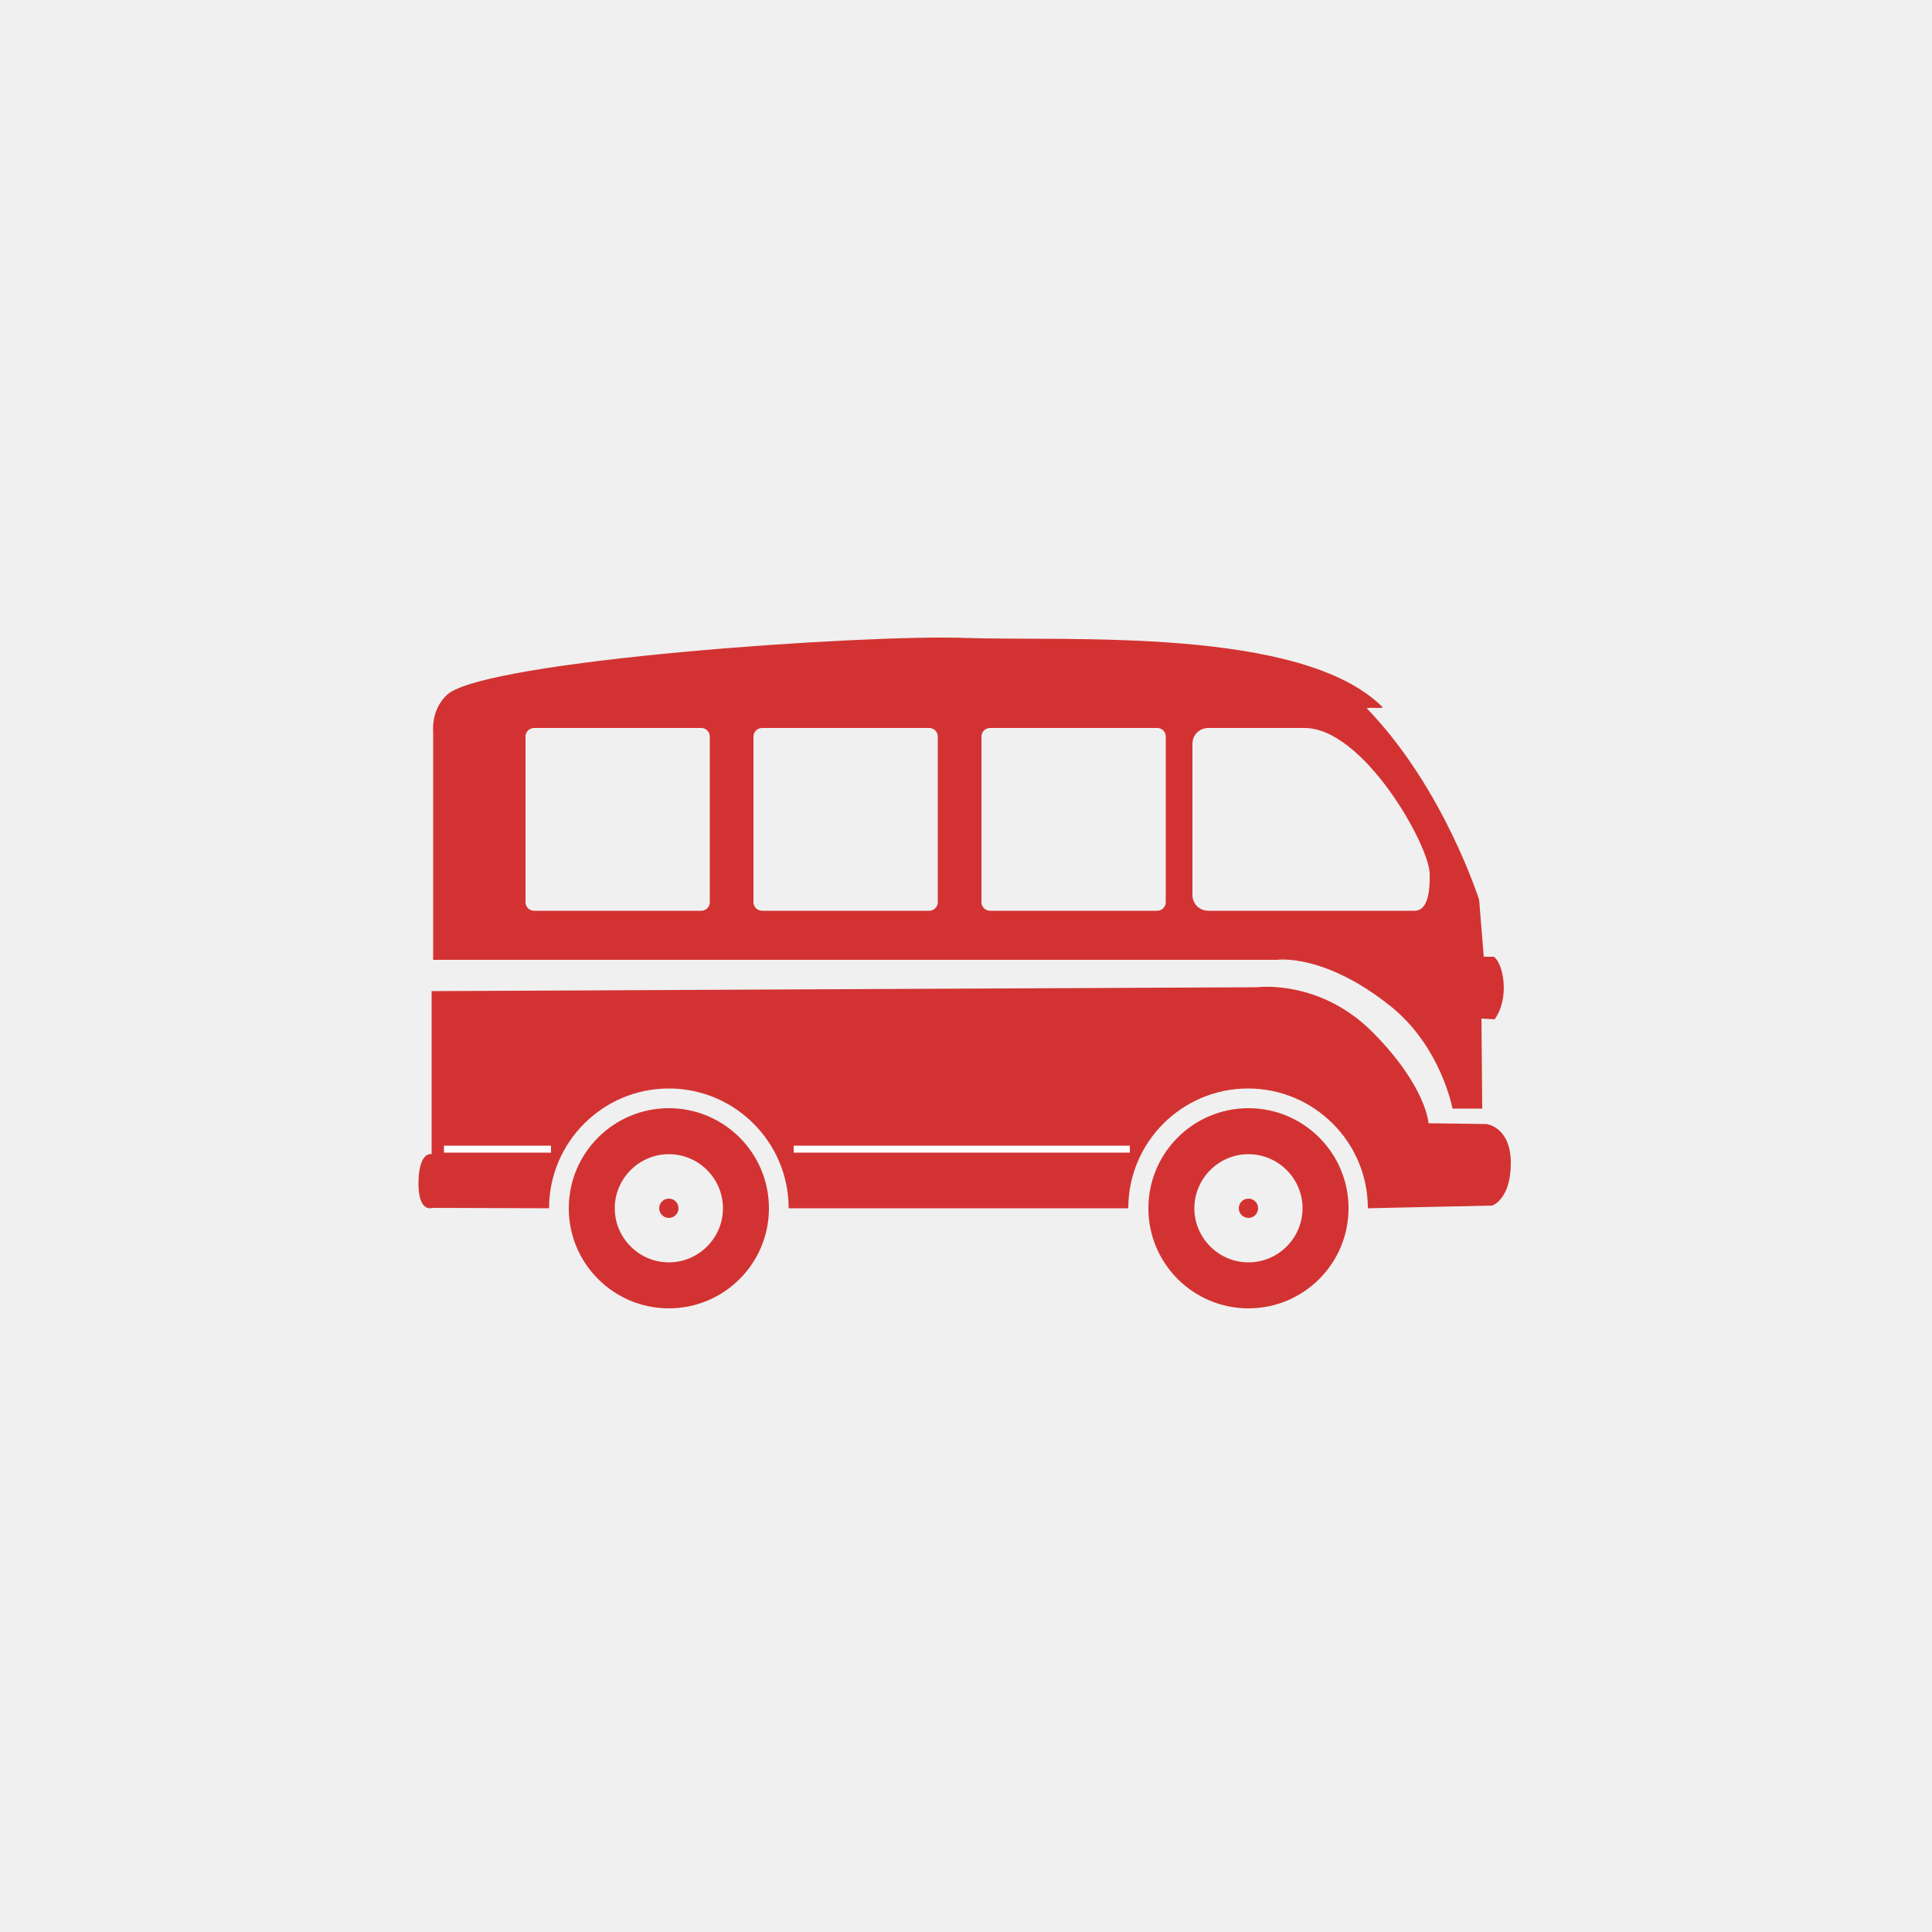
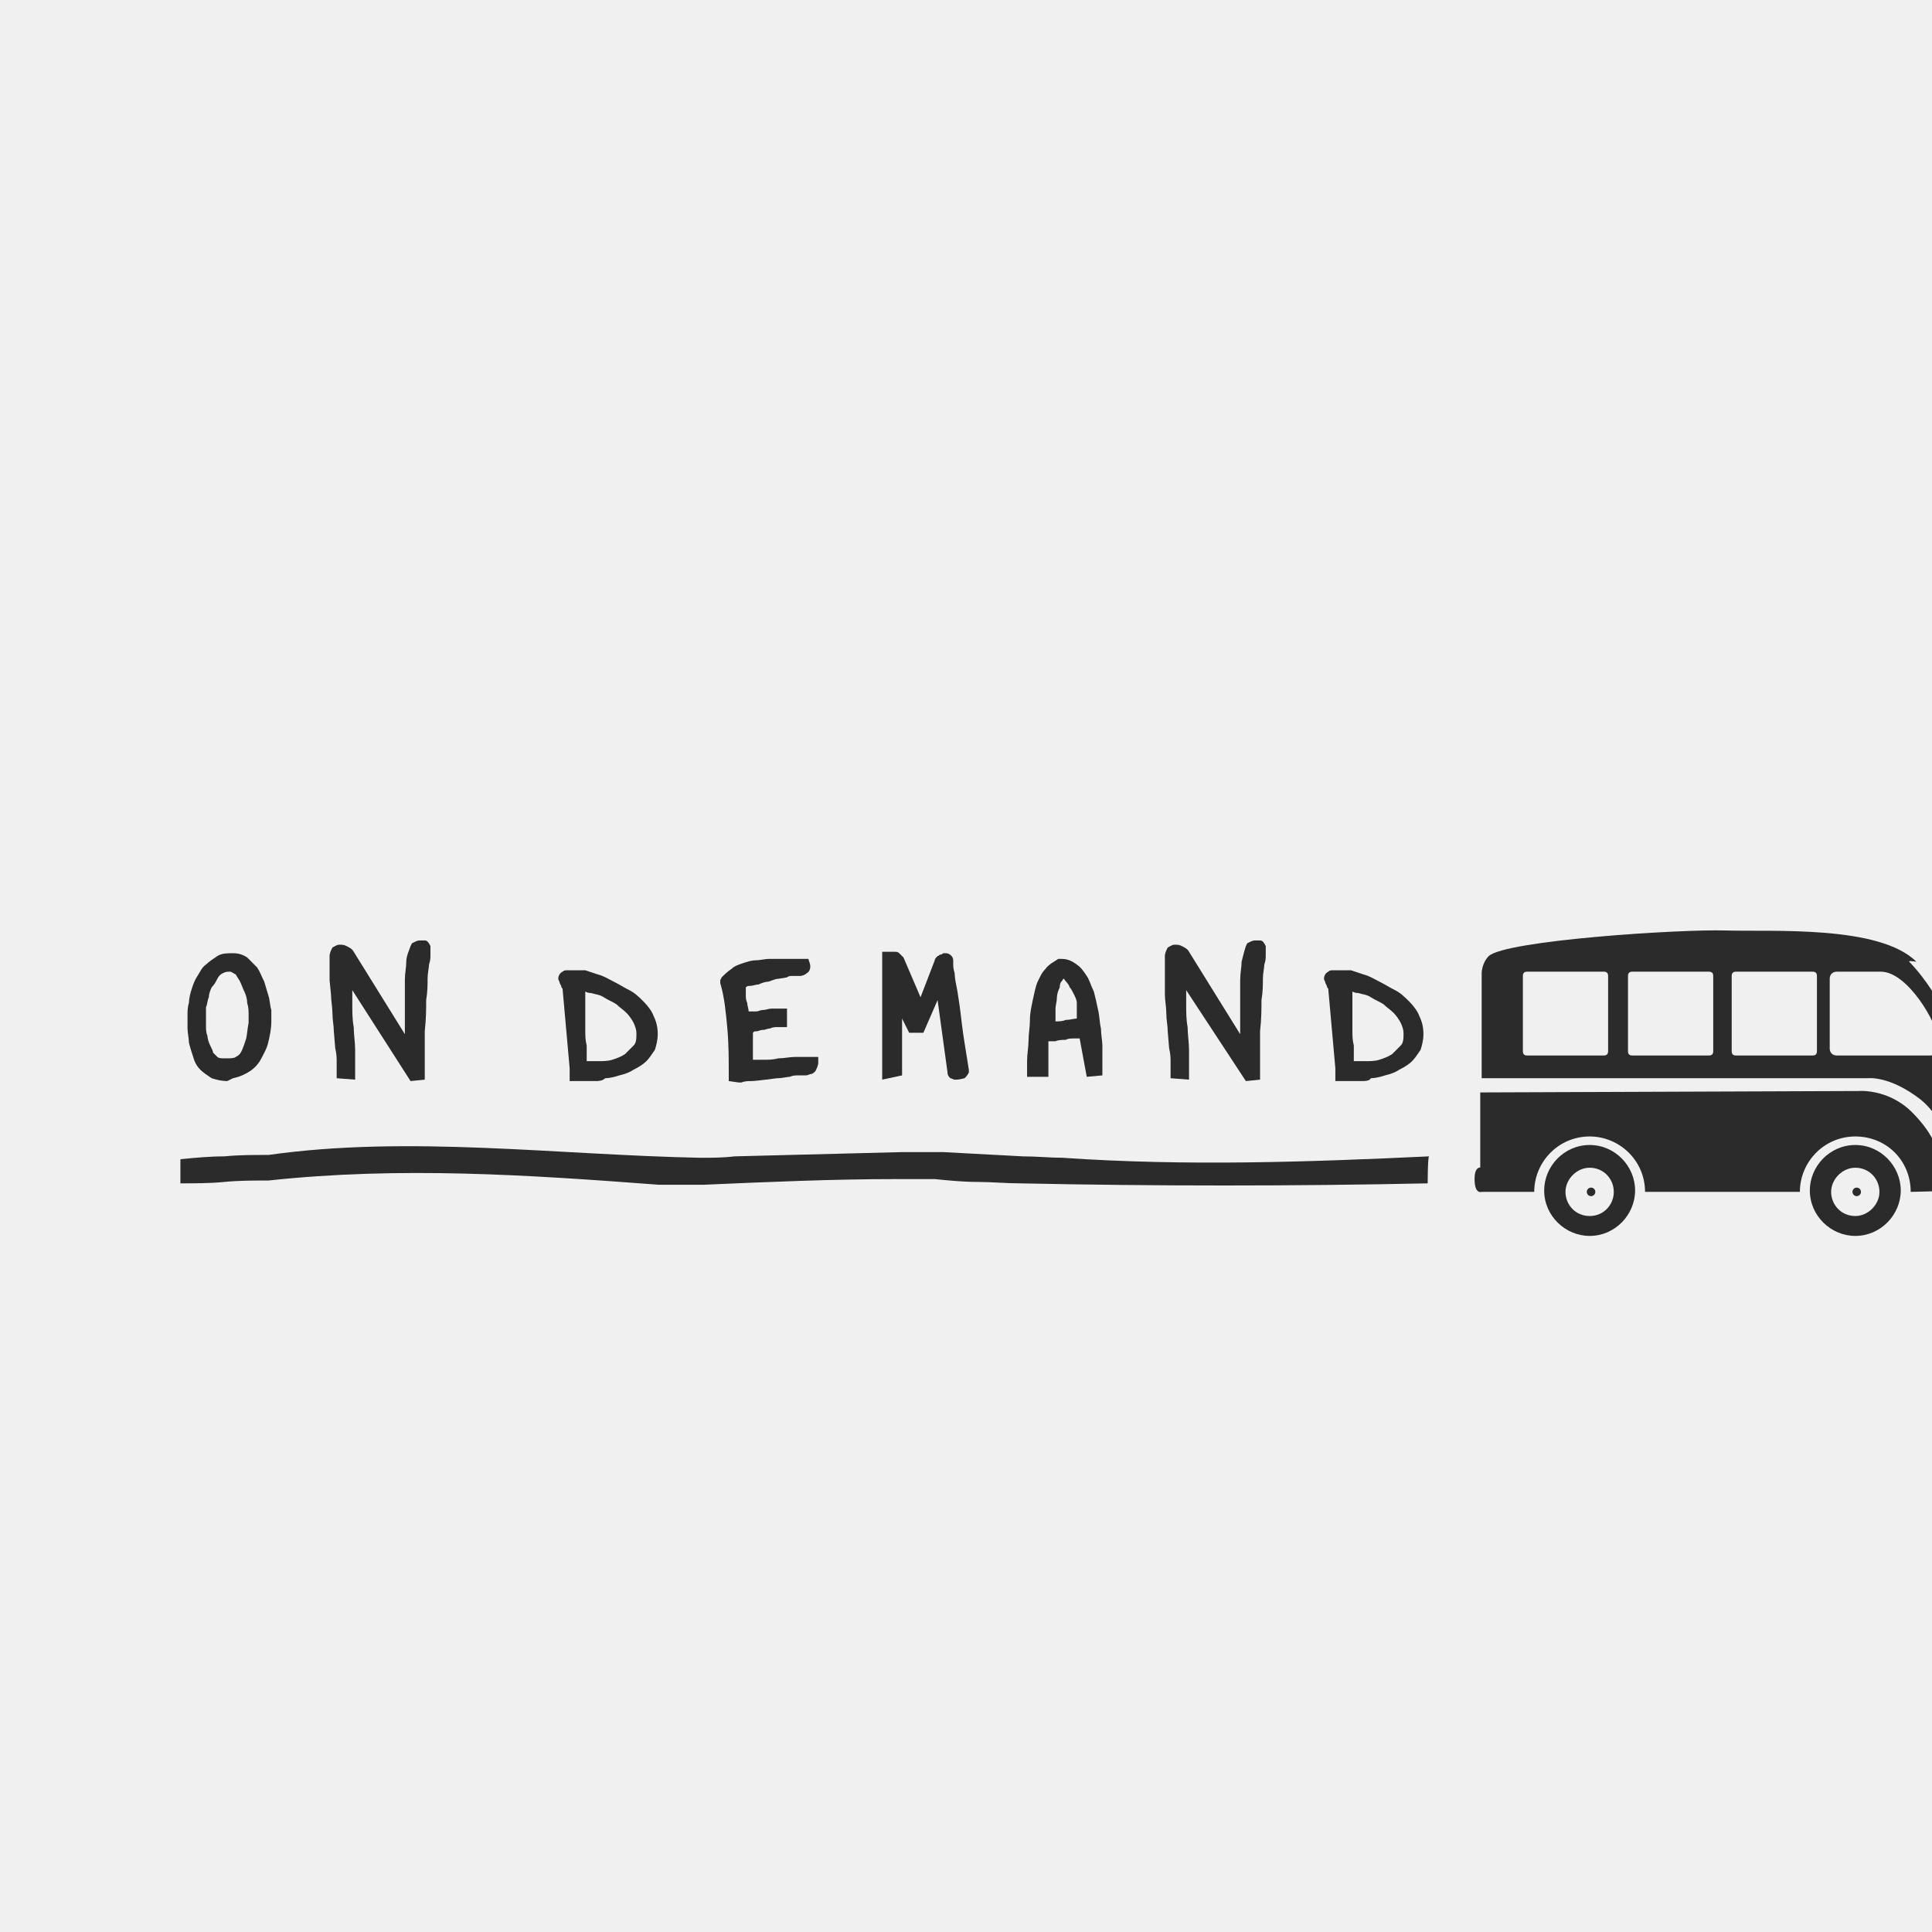
- <svg xmlns="http://www.w3.org/2000/svg" version="1.1" id="Calque_1" x="0px" y="0px" viewBox="0 0 500 500" enable-background="new 0 0 500 500" xml:space="preserve">
+ <svg xmlns="http://www.w3.org/2000/svg" version="1.1" id="Calque_1" x="0px" y="0px" viewBox="0 0 136 136" enable-background="new 0 0 136 136" xml:space="preserve">
+   <path fill="#2B2B2B" d="M111.9,80.6c-1.8,0-3.2,1.5-3.2,3.2c0,1.8,1.5,3.2,3.2,3.2c1.8,0,3.2-1.5,3.2-3.2  C115.1,82.1,113.7,80.6,111.9,80.6z M111.9,85.6c-1,0-1.7-0.8-1.7-1.7s0.8-1.7,1.7-1.7c1,0,1.7,0.8,1.7,1.7S112.9,85.6,111.9,85.6z" />
+   <circle fill="#2B2B2B" cx="112" cy="83.9" r="0.3" />
+   <path fill="#2B2B2B" d="M130.6,80.6c-1.8,0-3.2,1.5-3.2,3.2c0,1.8,1.5,3.2,3.2,3.2c1.8,0,3.2-1.5,3.2-3.2  C133.8,82.1,132.4,80.6,130.6,80.6z M130.6,85.6c-1,0-1.7-0.8-1.7-1.7s0.8-1.7,1.7-1.7c1,0,1.7,0.8,1.7,1.7S131.5,85.6,130.6,85.6z" />
+   <circle fill="#2B2B2B" cx="130.7" cy="83.9" r="0.3" />
+   <path fill="#2B2B2B" d="M108,83.9c0-2.1,1.7-3.9,3.9-3.9c2.1,0,3.9,1.7,3.9,3.9h10.9c0-2.1,1.7-3.9,3.9-3.9s3.9,1.7,3.9,3.9l4-0.1  c0,0,0.6-0.2,0.6-1.4c0-1.2-0.8-1.2-0.8-1.2l-1.9,0c0,0-0.1-1.2-1.8-2.9c-1.7-1.7-3.8-1.5-3.8-1.5l-26.6,0.1v5.3h0.1  c0,0-0.5-0.2-0.5,0.8c0,1.1,0.5,0.9,0.5,0.9L108,83.9z" />
+   <path fill="#2B2B2B" d="M138.5,75.7h-0.3l-0.2-1.8c0,0-1.1-3.6-3.6-6.2c-0.1-0.1,0.5,0,0.5,0c-2.6-2.6-10.2-2.1-13.4-2.2  c-3.3-0.1-15.5,0.7-16.7,1.8c-0.5,0.5-0.5,1.2-0.5,1.2v7.4h27.2c0,0,1.5-0.2,3.7,1.5c1.6,1.3,2,3.3,2,3.3h1l0-2.9l0.4,0  C139,77.1,138.8,76,138.5,75.7z M113.2,74c0,0.2-0.1,0.3-0.3,0.3h-5.4c-0.2,0-0.3-0.1-0.3-0.3v-5.3c0-0.2,0.1-0.3,0.3-0.3h5.4  c0.2,0,0.3,0.1,0.3,0.3V74z M120.6,74c0,0.2-0.1,0.3-0.3,0.3h-5.4c-0.2,0-0.3-0.1-0.3-0.3v-5.3c0-0.2,0.1-0.3,0.3-0.3h5.4  c0.2,0,0.3,0.1,0.3,0.3V74z M127.9,74c0,0.2-0.1,0.3-0.3,0.3h-5.4c-0.2,0-0.3-0.1-0.3-0.3v-5.3c0-0.2,0.1-0.3,0.3-0.3h5.4  c0.2,0,0.3,0.1,0.3,0.3V74z M135.9,74.3h-6.6c-0.3,0-0.5-0.2-0.5-0.5v-4.9c0-0.3,0.2-0.5,0.5-0.5h3.1c1.9,0,4,3.7,4,4.7  C136.5,74,136.2,74.3,135.9,74.3z" />
  <g>
-     <path fill="#D23332" d="M173.1,286.8c-14.3,0-25.9,11.6-25.9,25.9s11.6,25.9,25.9,25.9c14.3,0,25.9-11.6,25.9-25.9   S187.4,286.8,173.1,286.8z M173.1,326.7c-7.7,0-14-6.3-14-14c0-7.7,6.3-14,14-14c7.7,0,14,6.3,14,14   C187.1,320.4,180.8,326.7,173.1,326.7z" />
-     <circle fill="#D23332" cx="173.1" cy="312.7" r="2.5" />
-     <path fill="#D23332" d="M323.1,286.8c-14.3,0-25.9,11.6-25.9,25.9s11.6,25.9,25.9,25.9c14.3,0,25.9-11.6,25.9-25.9   S337.4,286.8,323.1,286.8z M323.1,326.7c-7.7,0-14-6.3-14-14c0-7.7,6.3-14,14-14c7.7,0,14,6.3,14,14   C337.1,320.4,330.8,326.7,323.1,326.7z" />
-     <circle fill="#D23332" cx="323.1" cy="312.7" r="2.5" />
-     <path fill="#D23332" d="M142.1,312.7c0-17.1,13.9-31,31-31s31,13.9,31,31h87.9c0-17.1,13.9-31,31-31c17.1,0,31,13.9,31,31l32.2-0.7   c0,0,4.8-1.6,4.8-11s-6.3-10.1-6.3-10.1l-15-0.2c0,0-0.5-9.4-14.3-23.4s-30.1-11.8-30.1-11.8l-213.6,1v42.3h0.5   c0,0-3.6-1.7-3.9,6.8c-0.2,8.5,3.6,7,3.6,7L142.1,312.7z" />
-     <rect x="205.4" y="296.5" fill="#FFFFFF" width="87" height="1.8" />
-     <rect x="114.9" y="296.5" fill="#FFFFFF" width="27.7" height="1.8" />
-     <path fill="#D23332" d="M386.6,247.6H384l-1.2-14.7c0,0-9.1-28.9-29-49.5c-0.5-0.5,4.4,0.1,4-0.4c-20.9-20.9-81.5-17-107.8-17.9   c-26.3-1-124.5,5.8-134.3,14.7c-4.2,3.9-3.6,9.4-3.6,9.4v59.2h218.4c0,0,12.2-1.8,29.5,12.1c13,10.5,15.9,26.4,15.9,26.4h7.7   l-0.2-23.3l3.4,0.2C390.7,258.5,389.2,249.5,386.6,247.6z M183.7,233.5c0,1.2-1,2.2-2.2,2.2h-43.3c-1.2,0-2.2-1-2.2-2.2v-42.9   c0-1.2,1-2.2,2.2-2.2h43.3c1.2,0,2.2,1,2.2,2.2V233.5z M242.7,233.5c0,1.2-1,2.2-2.2,2.2h-43.3c-1.2,0-2.2-1-2.2-2.2v-42.9   c0-1.2,1-2.2,2.2-2.2h43.3c1.2,0,2.2,1,2.2,2.2V233.5z M301.7,233.5c0,1.2-1,2.2-2.2,2.2h-43.3c-1.2,0-2.2-1-2.2-2.2v-42.9   c0-1.2,1-2.2,2.2-2.2h43.3c1.2,0,2.2,1,2.2,2.2V233.5z M366.1,235.7h-53.4c-2.3,0-4.1-1.8-4.1-4.1v-39.1c0-2.3,1.8-4.1,4.1-4.1   h24.9c15.2,0,32.1,30,32.4,37.6C370.2,233.6,368.3,235.7,366.1,235.7z" />
+     <g>
+       <g>
+         <path fill="#2B2B2B" d="M16,76.1c-0.4,0-0.8-0.1-1.1-0.2c-0.3-0.2-0.6-0.4-0.8-0.6c-0.2-0.2-0.4-0.5-0.5-0.9     c-0.1-0.3-0.2-0.6-0.3-1c0-0.3-0.1-0.7-0.1-1c0-0.3,0-0.6,0-0.9s0-0.6,0.1-0.9c0-0.3,0.1-0.7,0.2-1c0.1-0.3,0.2-0.6,0.4-0.9     c0.2-0.3,0.3-0.6,0.6-0.8c0.2-0.2,0.5-0.4,0.8-0.6c0.3-0.2,0.7-0.2,1.1-0.2s0.7,0.1,1,0.3c0.2,0.2,0.5,0.5,0.7,0.7     c0.2,0.3,0.3,0.6,0.5,1c0.1,0.3,0.2,0.7,0.3,1c0.1,0.3,0.1,0.7,0.2,1c0,0.3,0,0.6,0,0.8v0c0,0.5-0.1,1-0.2,1.4     c-0.1,0.5-0.3,0.8-0.5,1.2c-0.2,0.4-0.5,0.7-0.8,0.9c-0.3,0.2-0.7,0.4-1.2,0.5L16,76.1L16,76.1L16,76.1z M16.2,68.4     c-0.2,0-0.3,0-0.5,0.1c-0.2,0.1-0.3,0.2-0.4,0.4c-0.1,0.2-0.2,0.4-0.4,0.6c-0.1,0.2-0.2,0.5-0.2,0.7c-0.1,0.2-0.1,0.5-0.2,0.7     c0,0.2,0,0.4,0,0.6c0,0.2,0,0.4,0,0.7c0,0.2,0,0.5,0.1,0.7c0,0.2,0.1,0.5,0.2,0.7c0.1,0.2,0.2,0.4,0.2,0.5     c0.1,0.1,0.2,0.2,0.3,0.3c0.1,0.1,0.3,0.1,0.5,0.1h0c0.1,0,0.1,0,0.2,0c0.2,0,0.5,0,0.6-0.1c0.2-0.1,0.3-0.2,0.4-0.4     c0.1-0.2,0.2-0.5,0.3-0.8c0.1-0.3,0.1-0.7,0.2-1.2c0-0.2,0-0.4,0-0.6c0-0.2,0-0.5-0.1-0.8c0-0.3-0.1-0.6-0.2-0.8     c-0.1-0.2-0.2-0.5-0.3-0.7c-0.1-0.2-0.2-0.3-0.3-0.5C16.4,68.5,16.3,68.4,16.2,68.4z" />
+       </g>
+       <g>
+         <path fill="#2B2B2B" d="M24.8,69.7c0,0.3,0,0.6,0,1c0,0.5,0,1.1,0.1,1.6c0,0.5,0.1,1.1,0.1,1.6c0,0.5,0,1.1,0,1.6V76l-1.3-0.1     l0-0.4c0-0.2,0-0.4,0-0.7c0-0.3,0-0.6-0.1-1l-0.1-1.2c0-0.4-0.1-0.8-0.1-1.3c0-0.4-0.1-0.9-0.1-1.3L23.2,69c0-0.4,0-0.7,0-1     c0-0.3,0-0.5,0-0.7c0-0.2,0.1-0.4,0.2-0.6c0.2-0.1,0.3-0.2,0.5-0.2c0.2,0,0.3,0,0.5,0.1c0.2,0.1,0.4,0.2,0.5,0.4l3.6,5.8     c0-0.3,0-0.6,0-1c0-0.5,0-0.9,0-1.4c0-0.5,0-0.9,0-1.4c0-0.5,0.1-0.9,0.1-1.3s0.2-0.8,0.3-1.1l0.1-0.2l0.2-0.1     c0.2-0.1,0.3-0.1,0.4-0.1c0,0,0.1,0,0.1,0c0.1,0,0.1,0,0.2,0c0.2,0,0.3,0.2,0.4,0.4c0,0,0,0.1,0,0.2v0.2l0,0.1c0,0,0,0,0,0.2     c0,0.1,0,0.3-0.1,0.6c0,0.2-0.1,0.6-0.1,1c0,0.4,0,0.9-0.1,1.5c0,0.6,0,1.3-0.1,2.2c0,0.8,0,1.8,0,2.9V76l-1,0.1L24.8,69.7z" />
+       </g>
+       <g>
+         <path fill="#2B2B2B" d="M41.9,76.1c-0.1,0-0.2,0-0.3,0c-0.2,0-0.3,0-0.5,0c-0.2,0-0.3,0-0.4,0h-0.2h-0.4l0-0.4l0-0.5l-0.5-5.6     c0,0,0,0,0,0c0,0-0.1-0.1-0.1-0.2l-0.1-0.2c0-0.1-0.1-0.2-0.1-0.3c0-0.2,0.1-0.4,0.3-0.5c0.1-0.1,0.2-0.1,0.4-0.1     c0.1,0,0.2,0,0.3,0h0.2c0,0,0.1,0,0.2,0c0,0,0.3,0,0.3,0h0.1l0.1,0c0.3,0.1,0.6,0.2,0.9,0.3c0.4,0.1,0.7,0.3,1.1,0.5     c0.4,0.2,0.7,0.4,1.1,0.6c0.4,0.2,0.7,0.5,1,0.8s0.6,0.7,0.7,1c0.2,0.4,0.3,0.8,0.3,1.3c0,0.4-0.1,0.8-0.2,1.1     c-0.2,0.3-0.4,0.6-0.6,0.8c-0.2,0.2-0.5,0.4-0.9,0.6c-0.3,0.2-0.6,0.3-1,0.4c-0.3,0.1-0.7,0.2-1,0.2     C42.4,76.1,42.1,76.1,41.9,76.1z M41.9,74.7c0.1,0,0.2,0,0.2,0c0.3,0,0.7,0,1-0.1c0.3-0.1,0.6-0.2,0.9-0.4     c0.2-0.2,0.4-0.4,0.6-0.6c0.2-0.2,0.2-0.5,0.2-0.9c0-0.2-0.1-0.5-0.2-0.7c-0.1-0.2-0.3-0.5-0.5-0.7c-0.2-0.2-0.5-0.4-0.7-0.6     c-0.3-0.2-0.6-0.3-0.9-0.5s-0.6-0.2-0.9-0.3c-0.1,0-0.2,0-0.4-0.1v0.1c0,0.1,0,0.3,0,0.6c0,0.3,0,0.6,0,0.9c0,0.3,0,0.7,0,1.1     c0,0.4,0,0.7,0.1,1.1c0,0.3,0,0.7,0,0.9c0,0.1,0,0.2,0,0.2L41.9,74.7z" />
+       </g>
+       <g>
+         <path fill="#2B2B2B" d="M51.3,76.1v-0.4c0-1.1,0-2.2-0.1-3.3c-0.1-1.1-0.2-2.2-0.5-3.2l0-0.2l0.1-0.2c0.2-0.2,0.4-0.4,0.7-0.6     c0.2-0.2,0.5-0.3,0.8-0.4c0.3-0.1,0.6-0.2,0.9-0.2c0.3,0,0.6-0.1,1-0.1c0.3,0,0.6,0,0.9,0s0.5,0,0.7,0c0,0,0.1,0,0.2,0     c0.1,0,0.1,0,0.2,0c0.1,0,0.1,0,0.2,0h0.5l0.1,0.3c0.1,0.3,0,0.6-0.2,0.7c-0.1,0.1-0.3,0.2-0.5,0.2c-0.1,0-0.1,0-0.2,0     c-0.1,0-0.2,0-0.3,0c0,0-0.1,0-0.1,0h0h0c0,0-0.2,0-0.3,0.1l-0.6,0.1c-0.2,0-0.4,0.1-0.7,0.2c-0.2,0-0.5,0.1-0.7,0.2     c-0.2,0-0.4,0.1-0.6,0.1c-0.1,0-0.2,0-0.3,0.1c0,0,0,0,0,0c0,0.2,0,0.3,0,0.5c0,0.2,0,0.4,0.1,0.6c0,0.2,0.1,0.4,0.1,0.6     c0,0,0,0,0,0c0.2,0,0.3,0,0.5,0c0.2,0,0.3-0.1,0.5-0.1c0.2,0,0.4-0.1,0.6-0.1c0.2,0,0.4,0,0.7,0h0.4v1.3h-0.4c0,0-0.2,0-0.3,0     s-0.3,0-0.5,0.1c-0.2,0-0.3,0.1-0.5,0.1c-0.2,0-0.3,0.1-0.5,0.1c-0.1,0-0.1,0-0.2,0.1v1.9c0.2,0,0.5,0,0.7,0c0.4,0,0.7,0,1.1-0.1     c0.4,0,0.8-0.1,1.2-0.1c0.4,0,0.8,0,1.2,0h0.4v0.4c0,0.2-0.1,0.4-0.2,0.6c-0.1,0.1-0.2,0.2-0.3,0.2c-0.1,0-0.2,0.1-0.4,0.1     l-0.2,0c0,0-0.1,0-0.3,0c-0.2,0-0.4,0-0.6,0.1c-0.2,0-0.5,0.1-0.9,0.1c0,0-1.5,0.2-1.8,0.2c-0.2,0-0.5,0-0.7,0.1     c-0.1,0-0.1,0-0.2,0L51.3,76.1L51.3,76.1z" />
+       </g>
+       <g>
+         <path fill="#2B2B2B" d="M67.3,76c0,0-0.1,0-0.1,0c-0.1,0-0.2-0.1-0.3-0.1c-0.1-0.1-0.2-0.2-0.2-0.4L66,70.4l-1,2.3h-1l-0.5-1v4     L62.1,76l0-0.5c0-0.3,0-0.7,0-1.1c0-0.4,0-0.9,0-1.4c0-0.5,0-1,0-1.6l0-1.5c0-0.5,0-1,0-1.4c0-0.4,0-0.7,0-1l0-0.5h0.5     c0,0,0.1,0,0.1,0c0.1,0,0.1,0,0.2,0c0,0,0,0,0.1,0c0.1,0,0.2,0,0.3,0.1c0.1,0.1,0.2,0.2,0.3,0.3l1.2,2.8l1-2.6     c0-0.1,0.1-0.2,0.2-0.3c0.1,0,0.1-0.1,0.2-0.1c0.1,0,0.2-0.1,0.2-0.1c0.1,0,0.2,0,0.2,0c0.2,0,0.5,0.2,0.5,0.5c0,0,0,0.1,0,0.2     c0,0.2,0,0.4,0.1,0.7c0,0.3,0.1,0.8,0.2,1.3c0.1,0.6,0.2,1.3,0.3,2.2c0.1,0.9,0.3,2,0.5,3.3l0,0.1l0,0.1     c-0.1,0.2-0.2,0.3-0.3,0.4C67.5,76,67.4,76,67.3,76z" />
+       </g>
+       <g>
+         <path fill="#2B2B2B" d="M76.5,75.8l-0.5-2.7c0,0,0,0-0.1,0c-0.1,0-0.2,0-0.3,0c-0.2,0-0.4,0-0.6,0.1c-0.2,0-0.5,0-0.7,0.1     c-0.2,0-0.3,0-0.5,0c0,0,0,0,0,0v2.5h-1.5v-0.4c0,0,0-0.1,0-0.2c0-0.1,0-0.1,0-0.2c0-0.1,0-0.2,0-0.2c0,0,0-0.1,0-0.1v0     c0-0.5,0.1-1,0.1-1.4c0-0.5,0.1-1,0.1-1.5c0-0.5,0.1-0.9,0.2-1.4c0.1-0.5,0.2-0.9,0.3-1.2c0.2-0.4,0.3-0.7,0.6-1     c0.2-0.3,0.6-0.5,0.9-0.7l0.1,0h0.1c0.4,0,0.7,0.1,1.1,0.4c0.3,0.2,0.5,0.5,0.7,0.8c0.2,0.3,0.3,0.7,0.5,1.1     c0.1,0.4,0.2,0.8,0.3,1.3c0.1,0.4,0.1,0.9,0.2,1.3c0,0.4,0.1,0.9,0.1,1.2c0,0.4,0,0.7,0,1c0,0.3,0,0.5,0,0.7v0.4L76.5,75.8     L76.5,75.8z M74.9,68.9c0,0-0.1,0-0.1,0.1c-0.1,0.1-0.2,0.2-0.2,0.5c-0.1,0.2-0.2,0.5-0.2,0.7c0,0.3-0.1,0.6-0.1,0.8     c0,0.3,0,0.5,0,0.8c0,0,0,0.1,0,0.1c0.2,0,0.5,0,0.7-0.1c0.3,0,0.6-0.1,0.8-0.1l0-0.3c0-0.1,0-0.1,0-0.1c0-0.2,0-0.5,0-0.7     c0-0.2-0.1-0.4-0.2-0.6c-0.1-0.2-0.2-0.4-0.3-0.5C75.2,69.2,75,69.1,74.9,68.9z" />
+       </g>
+       <g>
+         <path fill="#2B2B2B" d="M83.5,69.7c0,0.3,0,0.6,0,1c0,0.5,0,1.1,0.1,1.6c0,0.5,0.1,1.1,0.1,1.6s0,1.1,0,1.6V76l-1.3-0.1l0-0.4     c0-0.2,0-0.4,0-0.7c0-0.3,0-0.6-0.1-1l-0.1-1.2c0-0.4-0.1-0.8-0.1-1.3c0-0.4-0.1-0.9-0.1-1.3L82,69c0-0.4,0-0.7,0-1     c0-0.3,0-0.5,0-0.7c0-0.2,0.1-0.4,0.2-0.6c0.2-0.1,0.3-0.2,0.5-0.2c0.2,0,0.3,0,0.5,0.1c0.2,0.1,0.4,0.2,0.5,0.4l3.6,5.8     c0-0.3,0-0.6,0-1c0-0.5,0-0.9,0-1.4c0-0.5,0-0.9,0-1.4c0-0.5,0.1-0.9,0.1-1.3c0.1-0.4,0.2-0.8,0.3-1.1l0.1-0.2l0.2-0.1     c0.2-0.1,0.3-0.1,0.4-0.1c0,0,0.1,0,0.1,0c0.1,0,0.1,0,0.2,0c0.2,0,0.3,0.2,0.4,0.4c0,0,0,0.1,0,0.2v0.2l0,0.1c0,0,0,0,0,0.2     c0,0.1,0,0.3-0.1,0.6c0,0.2-0.1,0.6-0.1,1c0,0.4,0,0.9-0.1,1.5c0,0.6,0,1.3-0.1,2.2c0,0.8,0,1.8,0,2.9V76l-1,0.1L83.5,69.7z" />
+       </g>
+       <g>
+         <path fill="#2B2B2B" d="M95.8,76.1c-0.1,0-0.2,0-0.3,0c-0.2,0-0.3,0-0.5,0c-0.2,0-0.3,0-0.4,0h-0.2h-0.4l0-0.4l0-0.5l-0.5-5.6     c0,0,0,0,0,0c0,0-0.1-0.1-0.1-0.2l-0.1-0.2c0-0.1-0.1-0.2-0.1-0.3c0-0.2,0.1-0.4,0.3-0.5c0.1-0.1,0.2-0.1,0.4-0.1     c0.1,0,0.2,0,0.3,0h0.2c0,0,0.1,0,0.2,0c0,0,0.3,0,0.3,0H95l0.1,0c0.3,0.1,0.6,0.2,0.9,0.3c0.4,0.1,0.7,0.3,1.1,0.5     s0.7,0.4,1.1,0.6c0.4,0.2,0.7,0.5,1,0.8c0.3,0.3,0.6,0.7,0.7,1c0.2,0.4,0.3,0.8,0.3,1.3c0,0.4-0.1,0.8-0.2,1.1     c-0.2,0.3-0.4,0.6-0.6,0.8c-0.2,0.2-0.5,0.4-0.9,0.6c-0.3,0.2-0.6,0.3-1,0.4c-0.3,0.1-0.7,0.2-1,0.2     C96.4,76.1,96.1,76.1,95.8,76.1z M95.9,74.7c0.1,0,0.2,0,0.2,0c0.3,0,0.7,0,1-0.1c0.3-0.1,0.6-0.2,0.9-0.4     c0.2-0.2,0.4-0.4,0.6-0.6c0.2-0.2,0.2-0.5,0.2-0.9c0-0.2-0.1-0.5-0.2-0.7c-0.1-0.2-0.3-0.5-0.5-0.7c-0.2-0.2-0.5-0.4-0.7-0.6     c-0.3-0.2-0.6-0.3-0.9-0.5s-0.6-0.2-0.9-0.3c-0.1,0-0.2,0-0.4-0.1v0.1c0,0.1,0,0.3,0,0.6c0,0.3,0,0.6,0,0.9c0,0.3,0,0.7,0,1.1     c0,0.4,0,0.7,0.1,1.1c0,0.3,0,0.7,0,0.9c0,0.1,0,0.2,0,0.2L95.9,74.7z" />
+       </g>
+     </g>
  </g>
+   <path fill="#2B2B2B" d="M100.5,83.3c-9.4,0.2-19.2,0.2-28.7,0c-1,0-2-0.1-3-0.1c-1,0-2-0.1-3-0.2c-0.9,0-1.8,0-2.7,0  c-4.5,0-9,0.2-13.6,0.4c-1,0-2.1,0-3.1,0c-9.3-0.7-18.2-1.3-27.5-0.3c-1,0-2.1,0-3.1,0.1s-2.1,0.1-3.1,0.1c0-0.6,0-1.7,0-1.7  c1-0.1,2.1-0.2,3.1-0.2c1-0.1,2-0.1,3.1-0.1c9.9-1.4,20.3,0,30.4,0.2c0.8,0,1.6,0,2.4-0.1c3.9-0.1,7.9-0.2,11.8-0.3c1,0,1.9,0,2.9,0  c1.9,0.1,3.8,0.2,5.6,0.3c1,0,1.9,0.1,2.8,0.1c8.7,0.6,17.3,0.3,25.8-0.1C100.5,81.4,100.5,83.3,100.5,83.3z" />
</svg>
